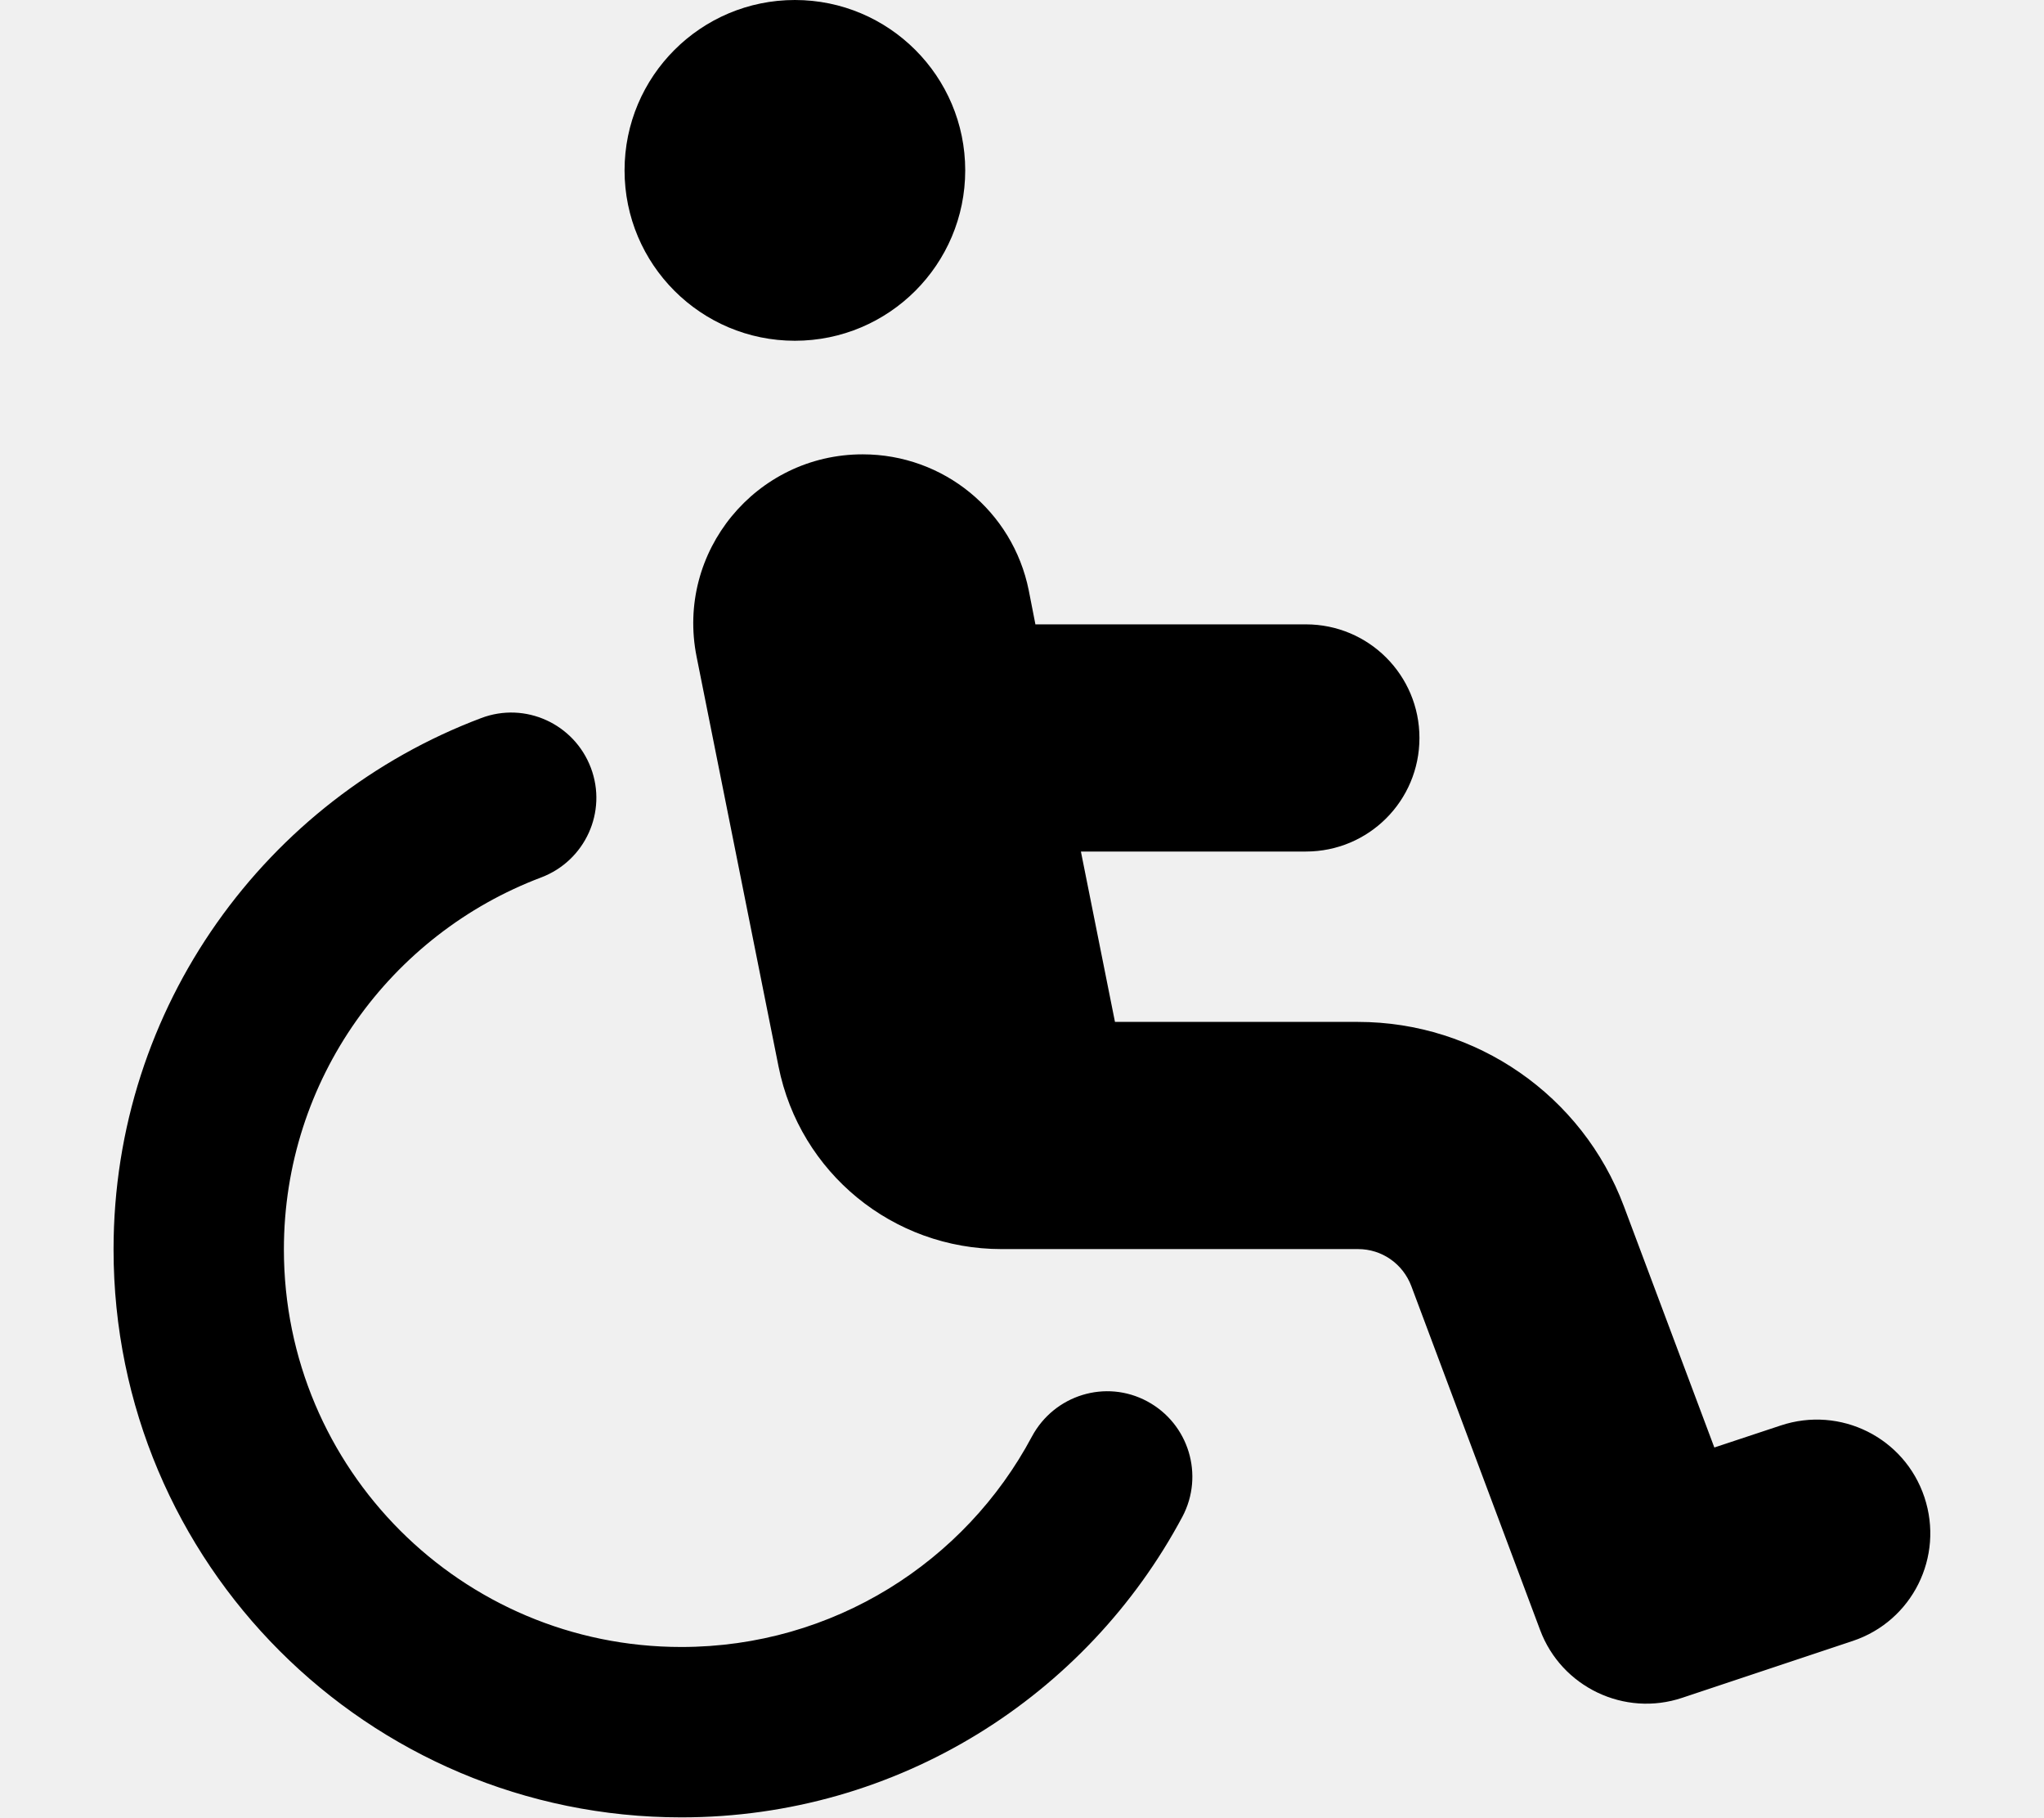
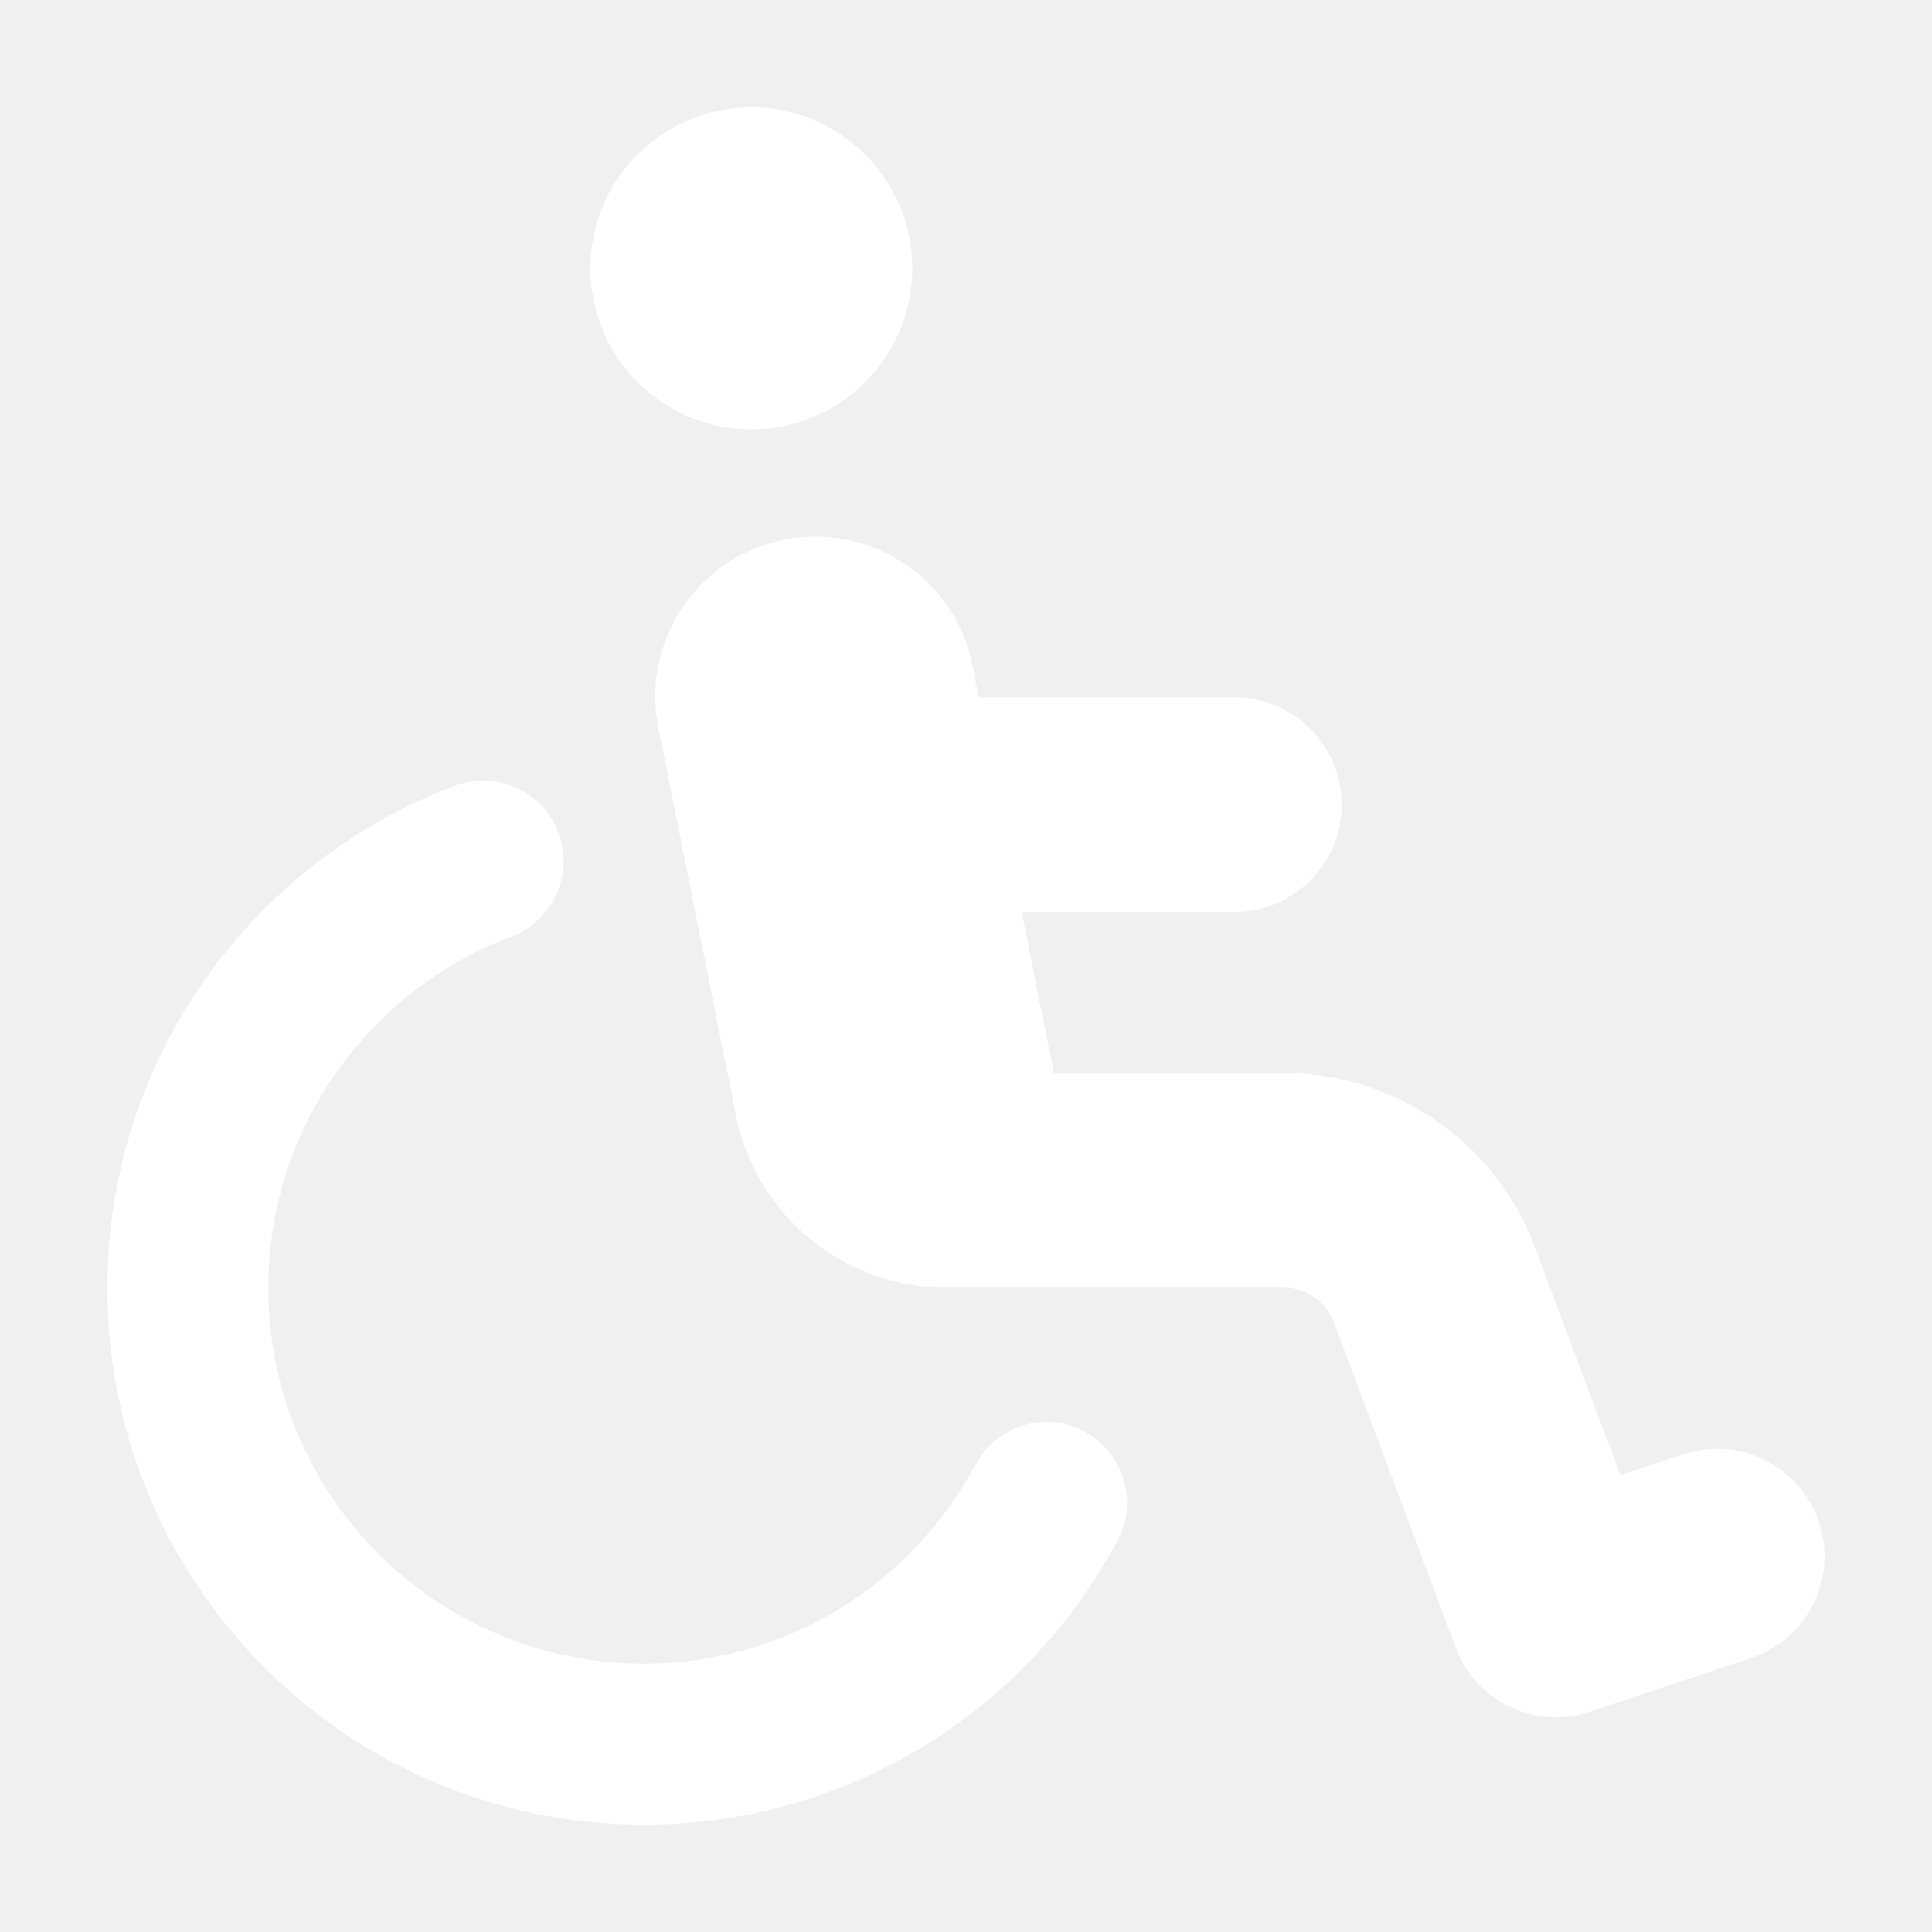
- <svg xmlns="http://www.w3.org/2000/svg" viewBox="0 0 576 512">
+ <svg xmlns="http://www.w3.org/2000/svg" viewBox="0 0 576 512" fill="white" width="25px" height="25px">
  <path d="M224 96c26.5 0 48-21.5 48-48s-21.5-48-48-48s-48 21.5-48 48s21.5 48 48 48zM152.5 247.2c12.4-4.7 18.7-18.5 14-30.9s-18.5-18.7-30.9-14C75.1 225.1 32 283.5 32 352c0 88.4 71.6 160 160 160c61.2 0 114.3-34.3 141.2-84.7c6.2-11.7 1.8-26.2-9.9-32.5s-26.2-1.8-32.5 9.9C272 440 234.8 464 192 464c-61.9 0-112-50.1-112-112c0-47.9 30.1-88.8 72.5-104.8zM291.8 176l-1.9-9.7c-4.5-22.3-24-38.3-46.8-38.3c-30.1 0-52.7 27.5-46.8 57l23.1 115.5c6 29.9 32.2 51.4 62.8 51.4h5.1c.4 0 .8 0 1.3 0h94.1c6.7 0 12.6 4.1 15 10.4L434 459.2c6 16.1 23.8 24.6 40.1 19.1l48-16c16.8-5.6 25.8-23.7 20.2-40.5s-23.7-25.8-40.5-20.2l-18.7 6.2-25.5-68c-11.7-31.2-41.6-51.9-74.9-51.9H314.2l-9.6-48H368c17.7 0 32-14.3 32-32s-14.3-32-32-32H291.8z" />
</svg>
